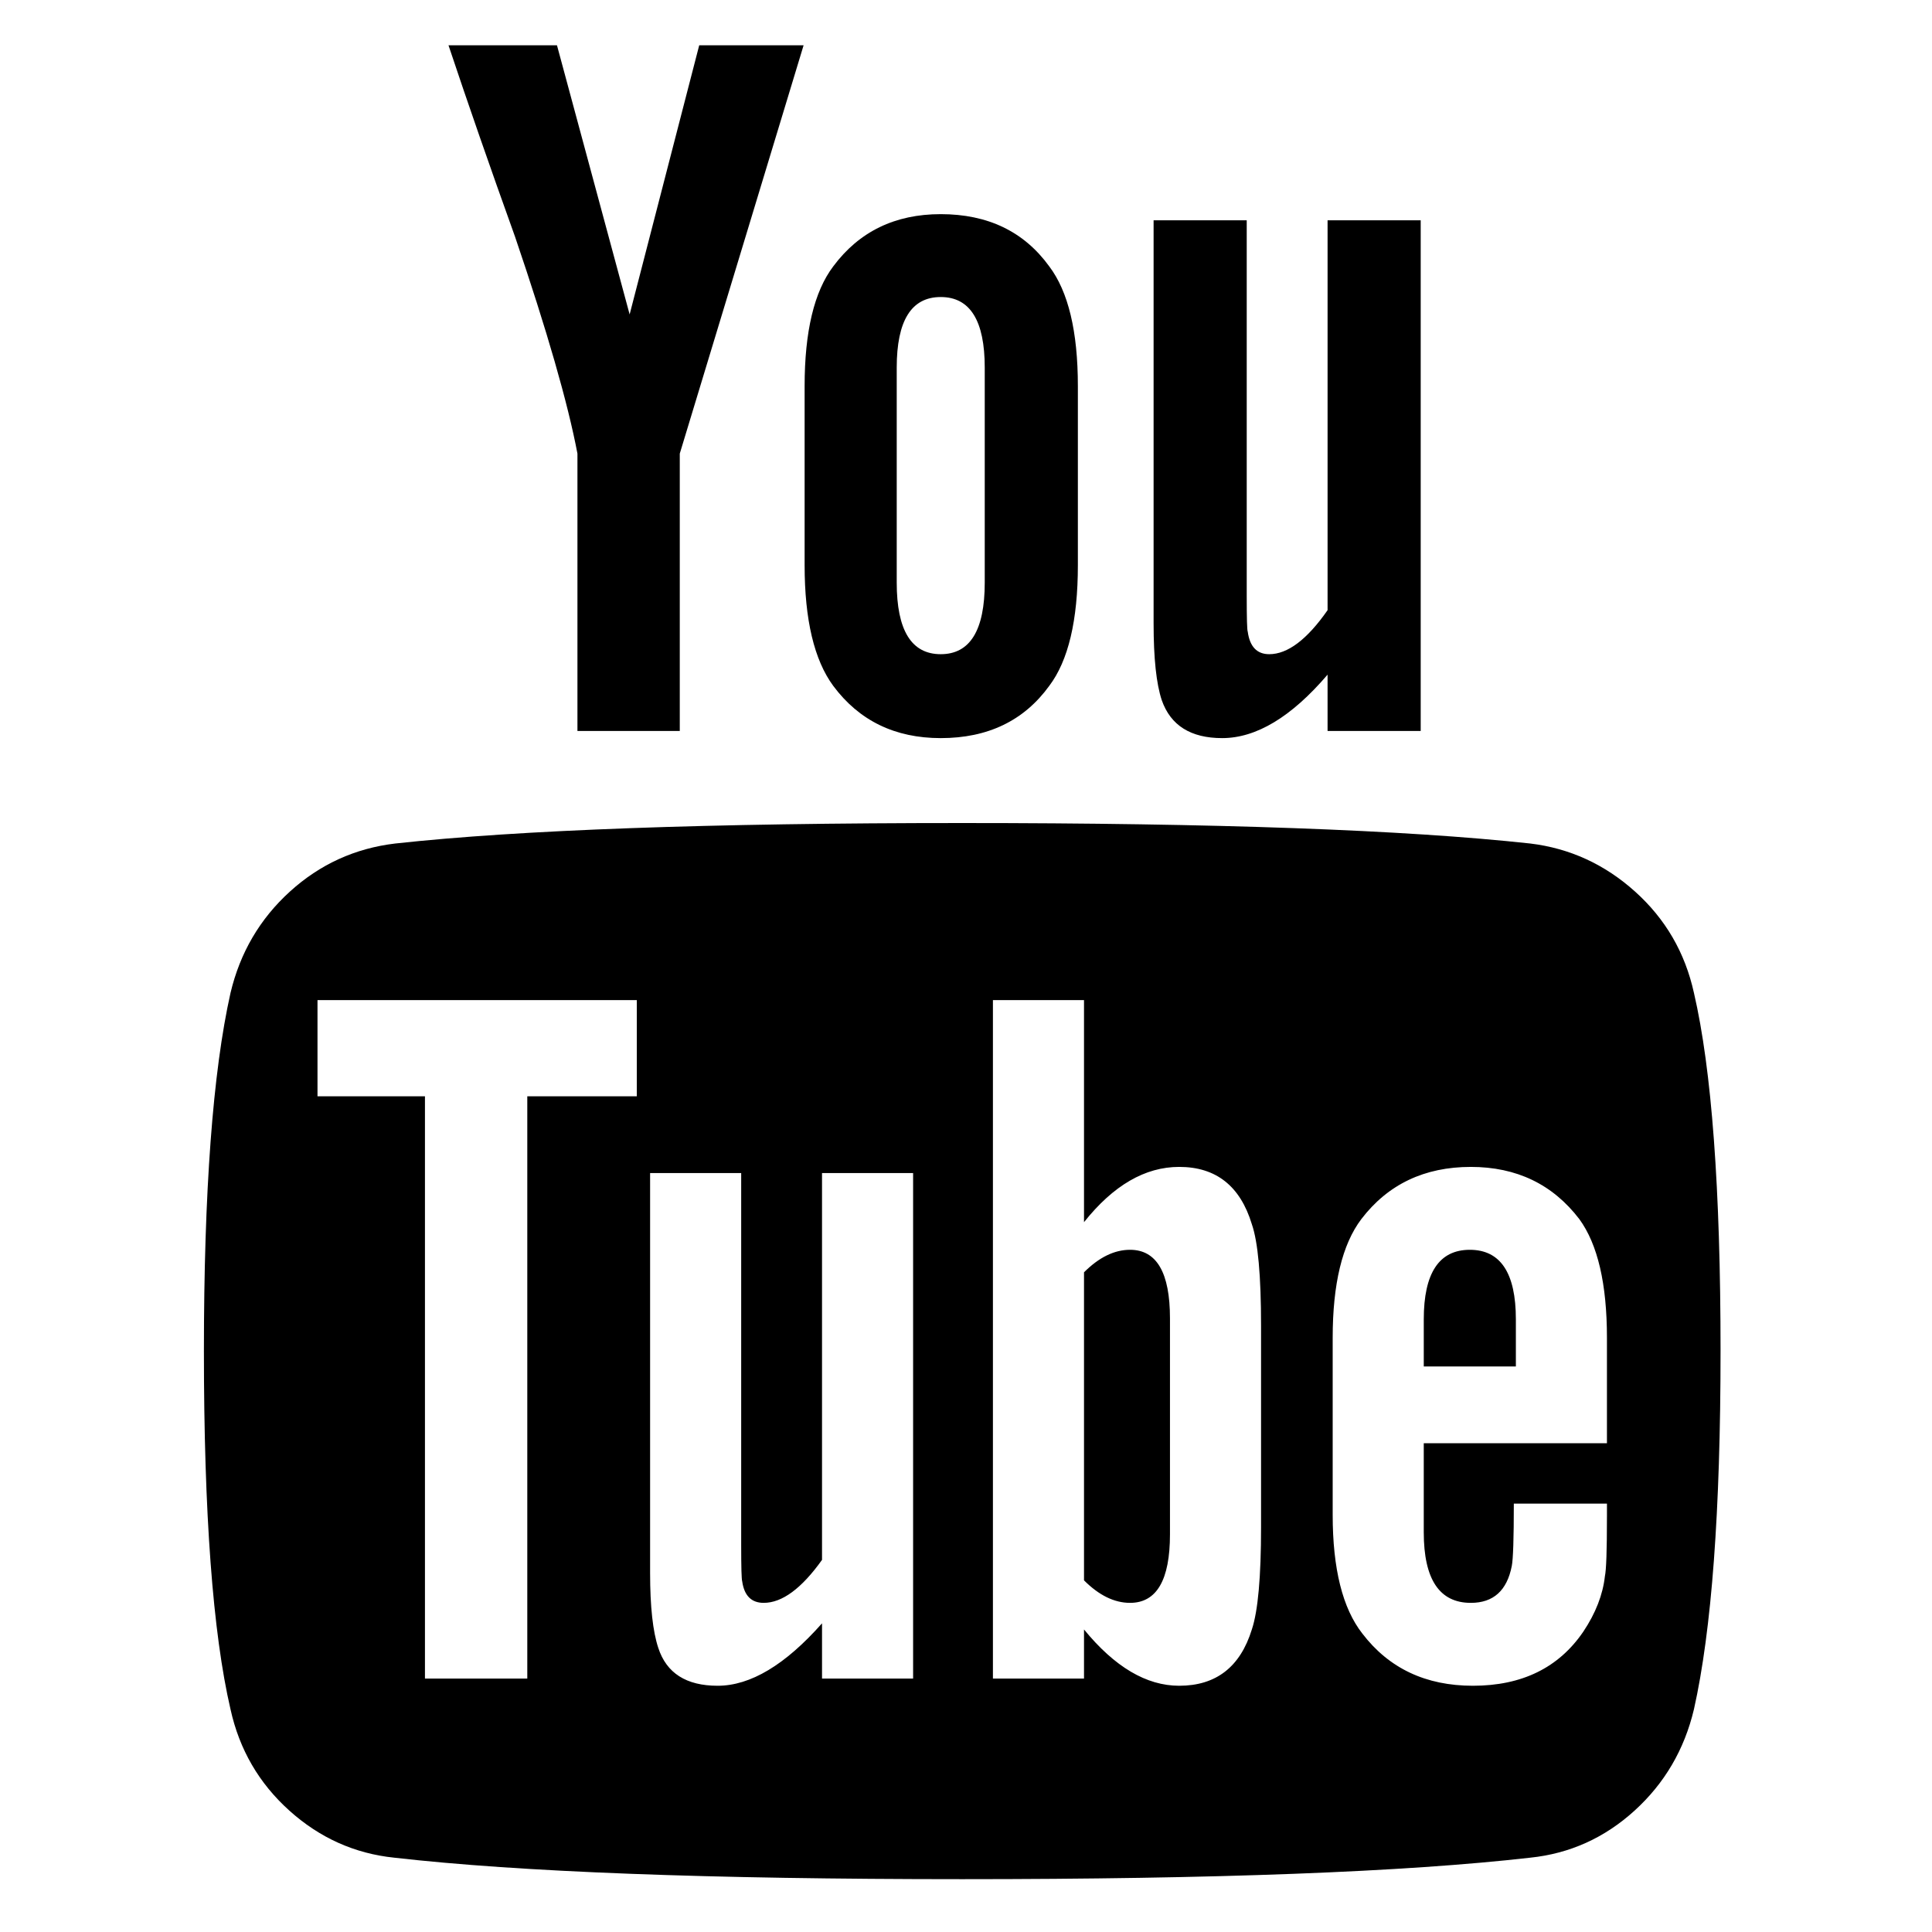
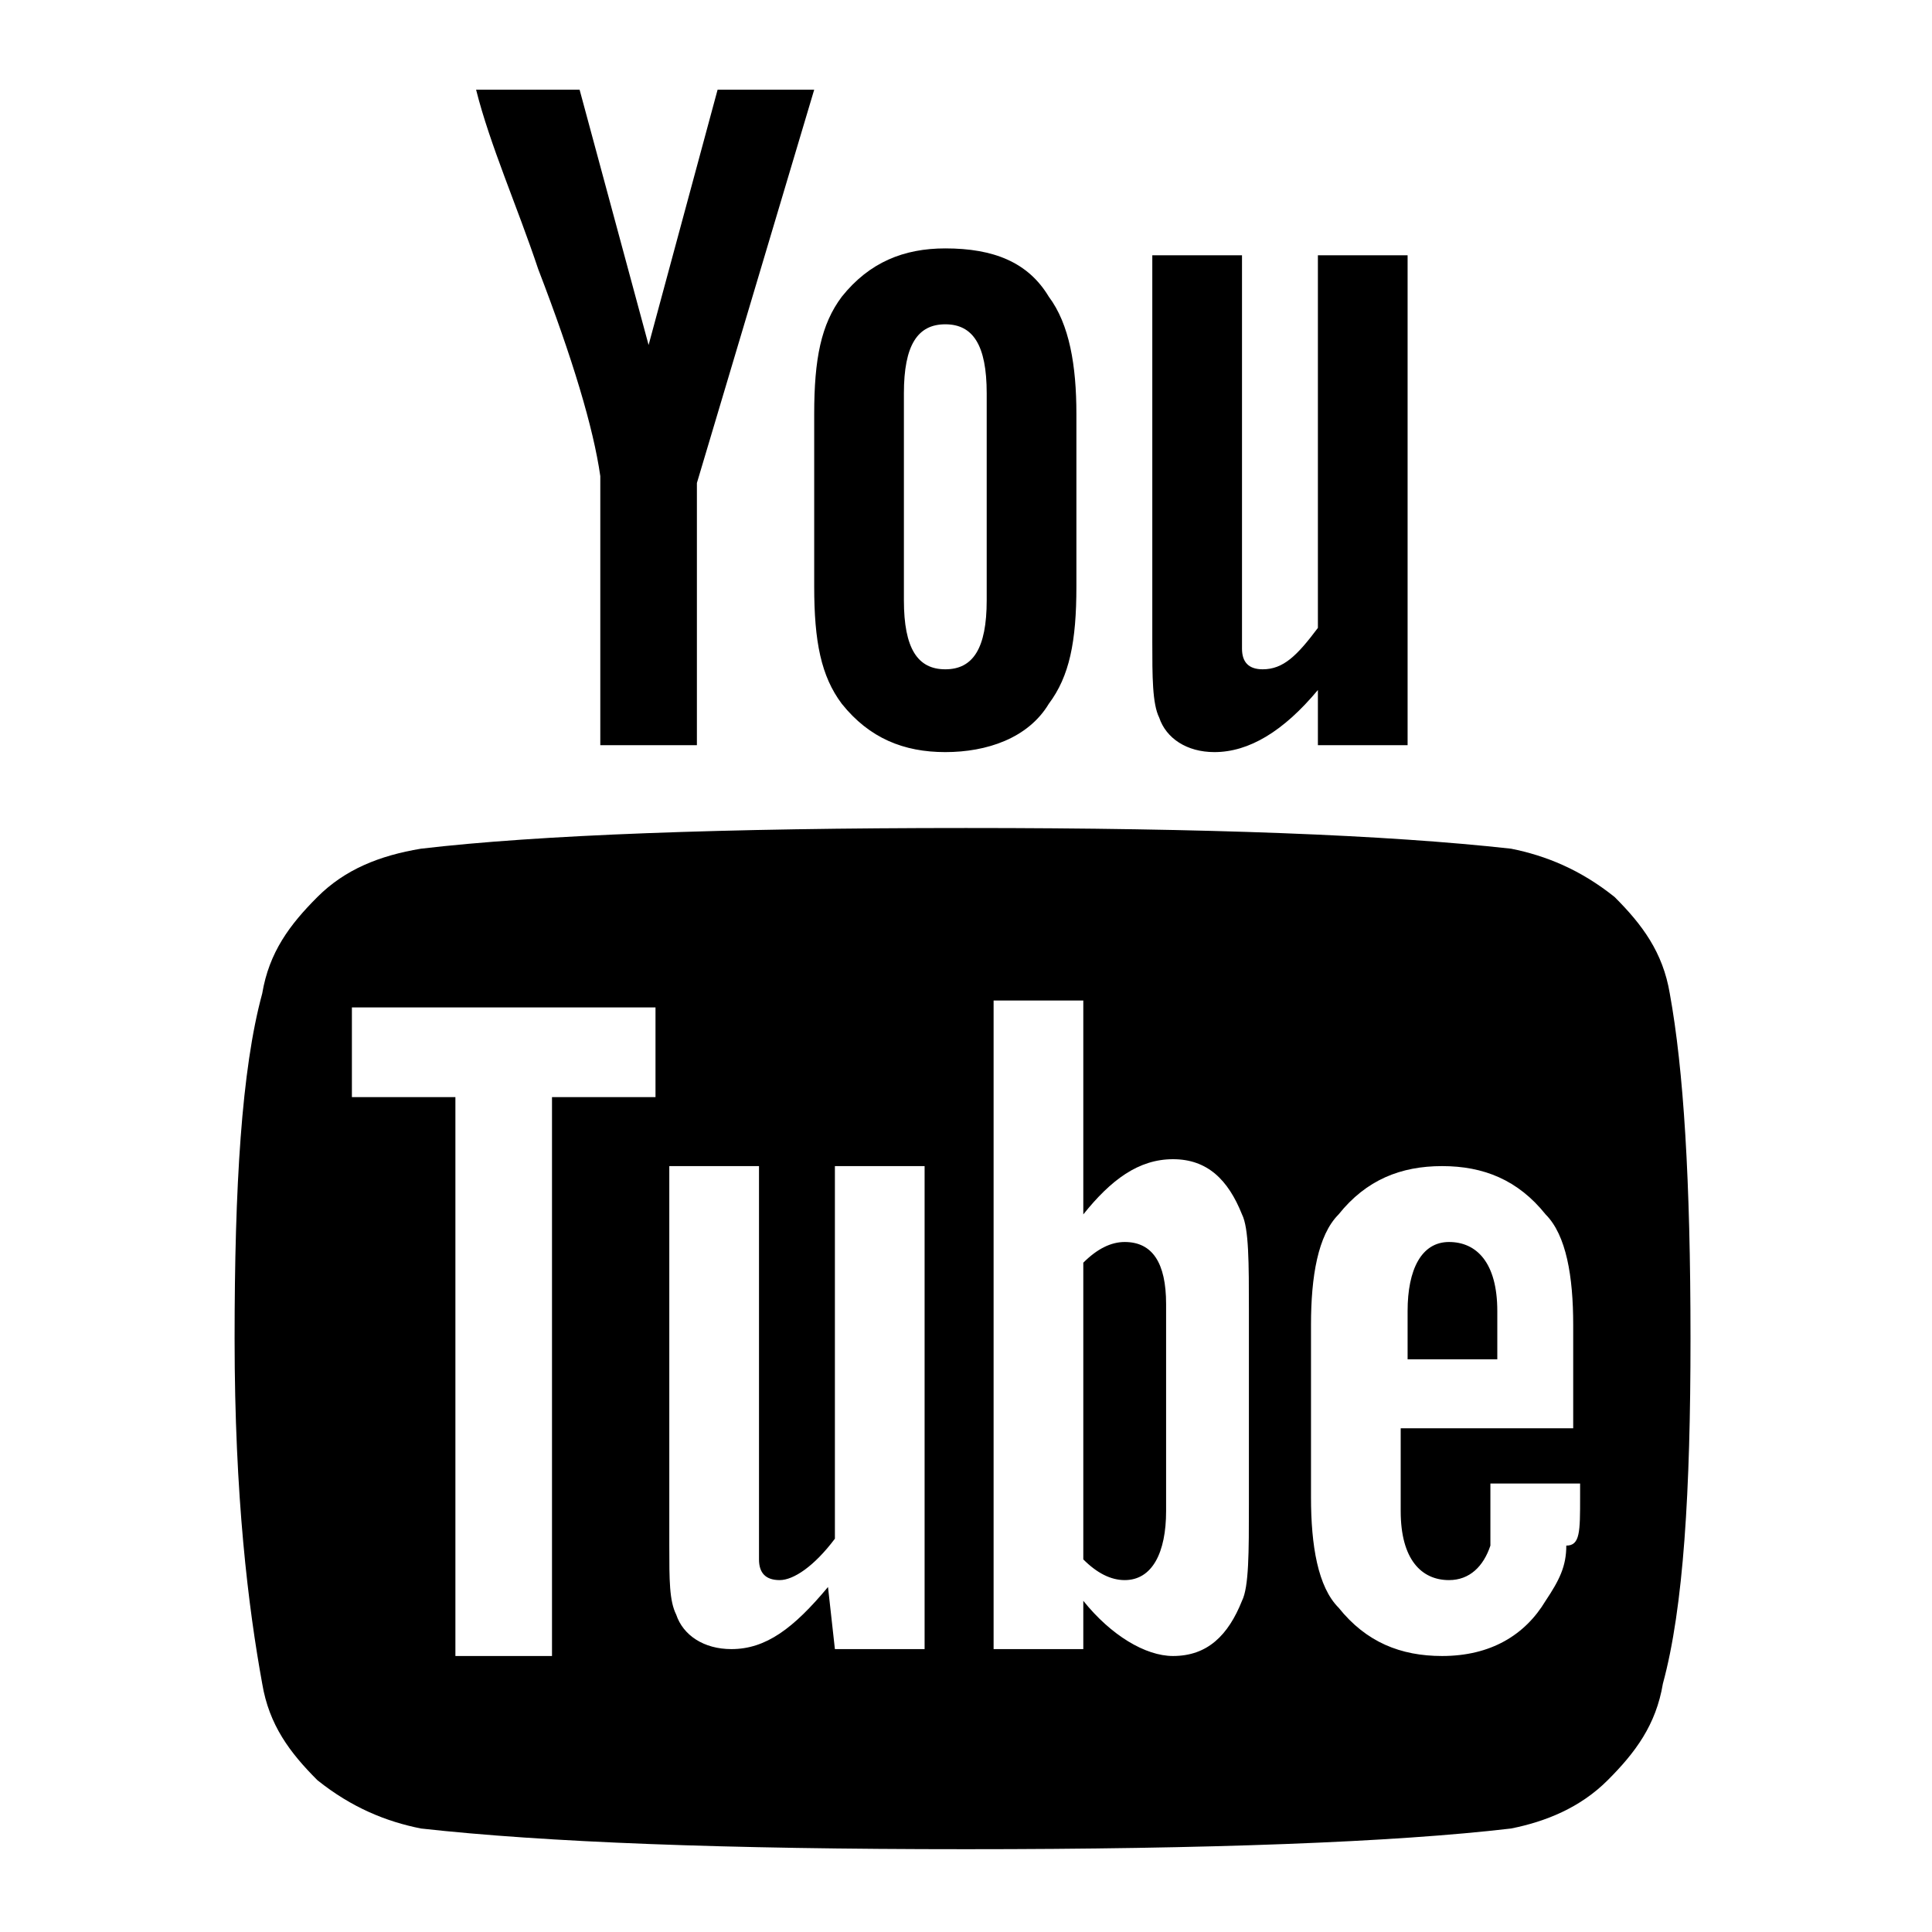
- <svg xmlns="http://www.w3.org/2000/svg" title="youtube" width="512" height="512" viewBox="0 0 512 512">
-   <path d="M310.055 349.38v57.224c0 12.114-3.525 18.17-10.577 18.17-4.16 0-8.228-1.987-12.204-5.966v-81.633c3.977-3.977 8.045-5.966 12.204-5.966 7.05 0 10.577 6.057 10.577 18.17zm91.667.27v12.476h-24.408V349.65c0-12.295 4.068-18.44 12.204-18.44 8.136 0 12.204 6.145 12.204 18.44zm-261.984-59.122h29.02v-25.494H84.14v25.494h28.478v154.315h27.12V290.528zm78.107 154.316h24.137V310.868h-24.137v102.516c-5.424 7.594-10.577 11.39-15.458 11.39-3.254 0-5.153-1.897-5.695-5.694-.18-.542-.27-3.707-.27-9.492v-98.72h-24.138V416.91c0 8.86.723 15.46 2.17 19.8 2.17 6.688 7.413 10.033 15.73 10.033 8.678 0 17.9-5.514 27.662-16.544v14.644zm116.347-40.14V351.28c0-13.198-.814-22.148-2.44-26.85-3.075-10.126-9.493-15.188-19.257-15.188-9.04 0-17.448 4.882-25.222 14.645v-58.852h-24.138v179.81h24.138v-13.018c8.136 9.944 16.544 14.916 25.222 14.916 9.764 0 16.182-4.97 19.256-14.915 1.628-4.88 2.442-13.92 2.442-27.12zm91.667-2.71v-3.526h-24.68c0 9.22-.18 14.735-.543 16.543-1.266 6.51-4.882 9.765-10.85 9.765-8.315 0-12.475-6.237-12.475-18.713v-23.595h48.546v-27.935c0-14.282-2.44-24.77-7.322-31.46-7.052-9.22-16.635-13.83-28.748-13.83-12.295 0-21.968 4.61-29.02 13.83-5.06 6.69-7.593 17.178-7.593 31.46v46.92c0 14.282 2.62 24.77 7.864 31.46 7.05 9.22 16.814 13.83 29.29 13.83 13.018 0 22.78-4.792 29.29-14.374 3.254-4.882 5.152-9.764 5.695-14.645.365-1.627.544-6.87.544-15.73zm-164.893-247.61V97.43c0-12.476-3.89-18.713-11.662-18.713-7.774 0-11.662 6.238-11.662 18.713v56.953c0 12.656 3.888 18.984 11.662 18.984 7.773 0 11.662-6.328 11.662-18.984zm194.996 203.674c0 42.31-2.35 73.95-7.05 94.922-2.533 10.667-7.775 19.617-15.73 26.85s-17.178 11.39-27.664 12.476C372.25 496.102 322.08 498 255 498c-67.078 0-117.25-1.898-150.52-5.695-10.485-1.085-19.752-5.243-27.797-12.476-8.046-7.233-13.244-16.184-15.595-26.85-4.7-20.25-7.05-51.89-7.05-94.923 0-42.308 2.35-73.947 7.05-94.922 2.532-10.667 7.774-19.617 15.73-26.85s17.267-11.48 27.934-12.746c33.087-3.617 83.17-5.425 150.248-5.425 67.08 0 117.252 1.808 150.52 5.424 10.485 1.265 19.753 5.514 27.798 12.746s13.245 16.182 15.595 26.85c4.7 20.25 7.05 51.89 7.05 94.922zM185.3 12h27.663l-32.815 108.21v73.498h-27.12V120.21c-2.533-13.38-8.047-32.543-16.544-57.495-6.69-18.623-12.566-35.528-17.628-50.715h28.748l19.256 71.327L185.3 12zm100.346 90.312v47.46c0 14.646-2.532 25.313-7.594 32.003-6.69 9.22-16.272 13.832-28.748 13.832-12.114 0-21.606-4.61-28.477-13.832-5.062-6.87-7.594-17.538-7.594-32.002v-47.46c0-14.466 2.53-25.043 7.594-31.732 6.87-9.22 16.363-13.83 28.477-13.83 12.476 0 22.06 4.61 28.748 13.83 5.062 6.69 7.594 17.267 7.594 31.732zM376.5 58.376v135.332h-24.68v-14.916c-9.583 11.21-18.894 16.814-27.935 16.814-8.315 0-13.65-3.345-16-10.035-1.448-4.338-2.17-11.118-2.17-20.34V58.377h24.68v99.533c0 5.965.09 9.13.27 9.49.544 3.978 2.442 5.967 5.696 5.967 4.883 0 10.036-3.888 15.46-11.662V58.375h24.68z" />
+ <svg xmlns="http://www.w3.org/2000/svg" title="youtube" width="28" height="28" viewBox="0 0 28 28">
+   <path d="M16.9 18.9v3c0 .6-.2 1-.6 1-.2 0-.4-.1-.6-.3v-4.3c.2-.2.4-.3.6-.3.4 0 .6.3.6.9zm4.8.1v.7h-1.3V19c0-.6.2-1 .6-1s.7.3.7 1zM8 15.9h1.5v-1.3H5.1v1.3h1.5V24H8v-8.1zm4.1 8h1.3v-7h-1.3v5.4c-.3.4-.6.6-.8.6-.2 0-.3-.1-.3-.3v-5.7H9.7v5.5c0 .5 0 .8.1 1 .1.3.4.5.8.5.5 0 .9-.3 1.4-.9l.1.9zm6-2.1V19c0-.7 0-1.2-.1-1.4-.2-.5-.5-.8-1-.8s-.9.3-1.3.8v-3.1h-1.3v9.4h1.3v-.7c.4.5.9.8 1.3.8.5 0 .8-.3 1-.8.1-.2.1-.7.1-1.4zm4.8-.1v-.2h-1.3v.9c-.1.3-.3.5-.6.5-.4 0-.7-.3-.7-1v-1.2h2.5v-1.5c0-.7-.1-1.3-.4-1.6-.4-.5-.9-.7-1.5-.7s-1.1.2-1.5.7c-.3.3-.4.9-.4 1.6v2.5c0 .7.1 1.3.4 1.6.4.5.9.7 1.5.7.7 0 1.2-.3 1.5-.8.2-.3.3-.5.3-.8.2 0 .2-.2.2-.7zm-8.6-13v-3c0-.7-.2-1-.6-1-.4 0-.6.3-.6 1v3c0 .7.2 1 .6 1 .4 0 .6-.3.6-1zm10.2 10.7c0 2.2-.1 3.9-.4 5-.1.6-.4 1-.8 1.4-.4.4-.9.6-1.4.7-1.7.2-4.4.3-7.9.3s-6.1-.1-7.9-.3c-.5-.1-1-.3-1.5-.7-.4-.4-.7-.8-.8-1.4-.2-1.1-.4-2.7-.4-5 0-2.2.1-3.9.4-5 .1-.6.4-1 .8-1.4.4-.4.9-.6 1.5-.7 1.7-.2 4.4-.3 7.9-.3s6.1.1 7.9.3c.5.1 1 .3 1.5.7.4.4.7.8.8 1.4.2 1.1.3 2.7.3 5zM10.4 1.3h1.4L10.1 7v3.8H8.7V6.9c-.1-.7-.4-1.7-.9-3-.3-.9-.7-1.8-.9-2.6h1.5l1 3.7 1-3.7zM15.6 6v2.5c0 .8-.1 1.3-.4 1.7-.3.5-.9.7-1.5.7s-1.1-.2-1.5-.7c-.3-.4-.4-.9-.4-1.7V6c0-.8.1-1.3.4-1.7.4-.5.9-.7 1.5-.7.7 0 1.2.2 1.5.7.3.4.4 1 .4 1.7zm4.8-2.3v7.1h-1.3V10c-.5.6-1 .9-1.5.9-.4 0-.7-.2-.8-.5-.1-.2-.1-.6-.1-1.1V3.7H18v5.7c0 .2.1.3.3.3.3 0 .5-.2.8-.6V3.7h1.3z" />
</svg>
